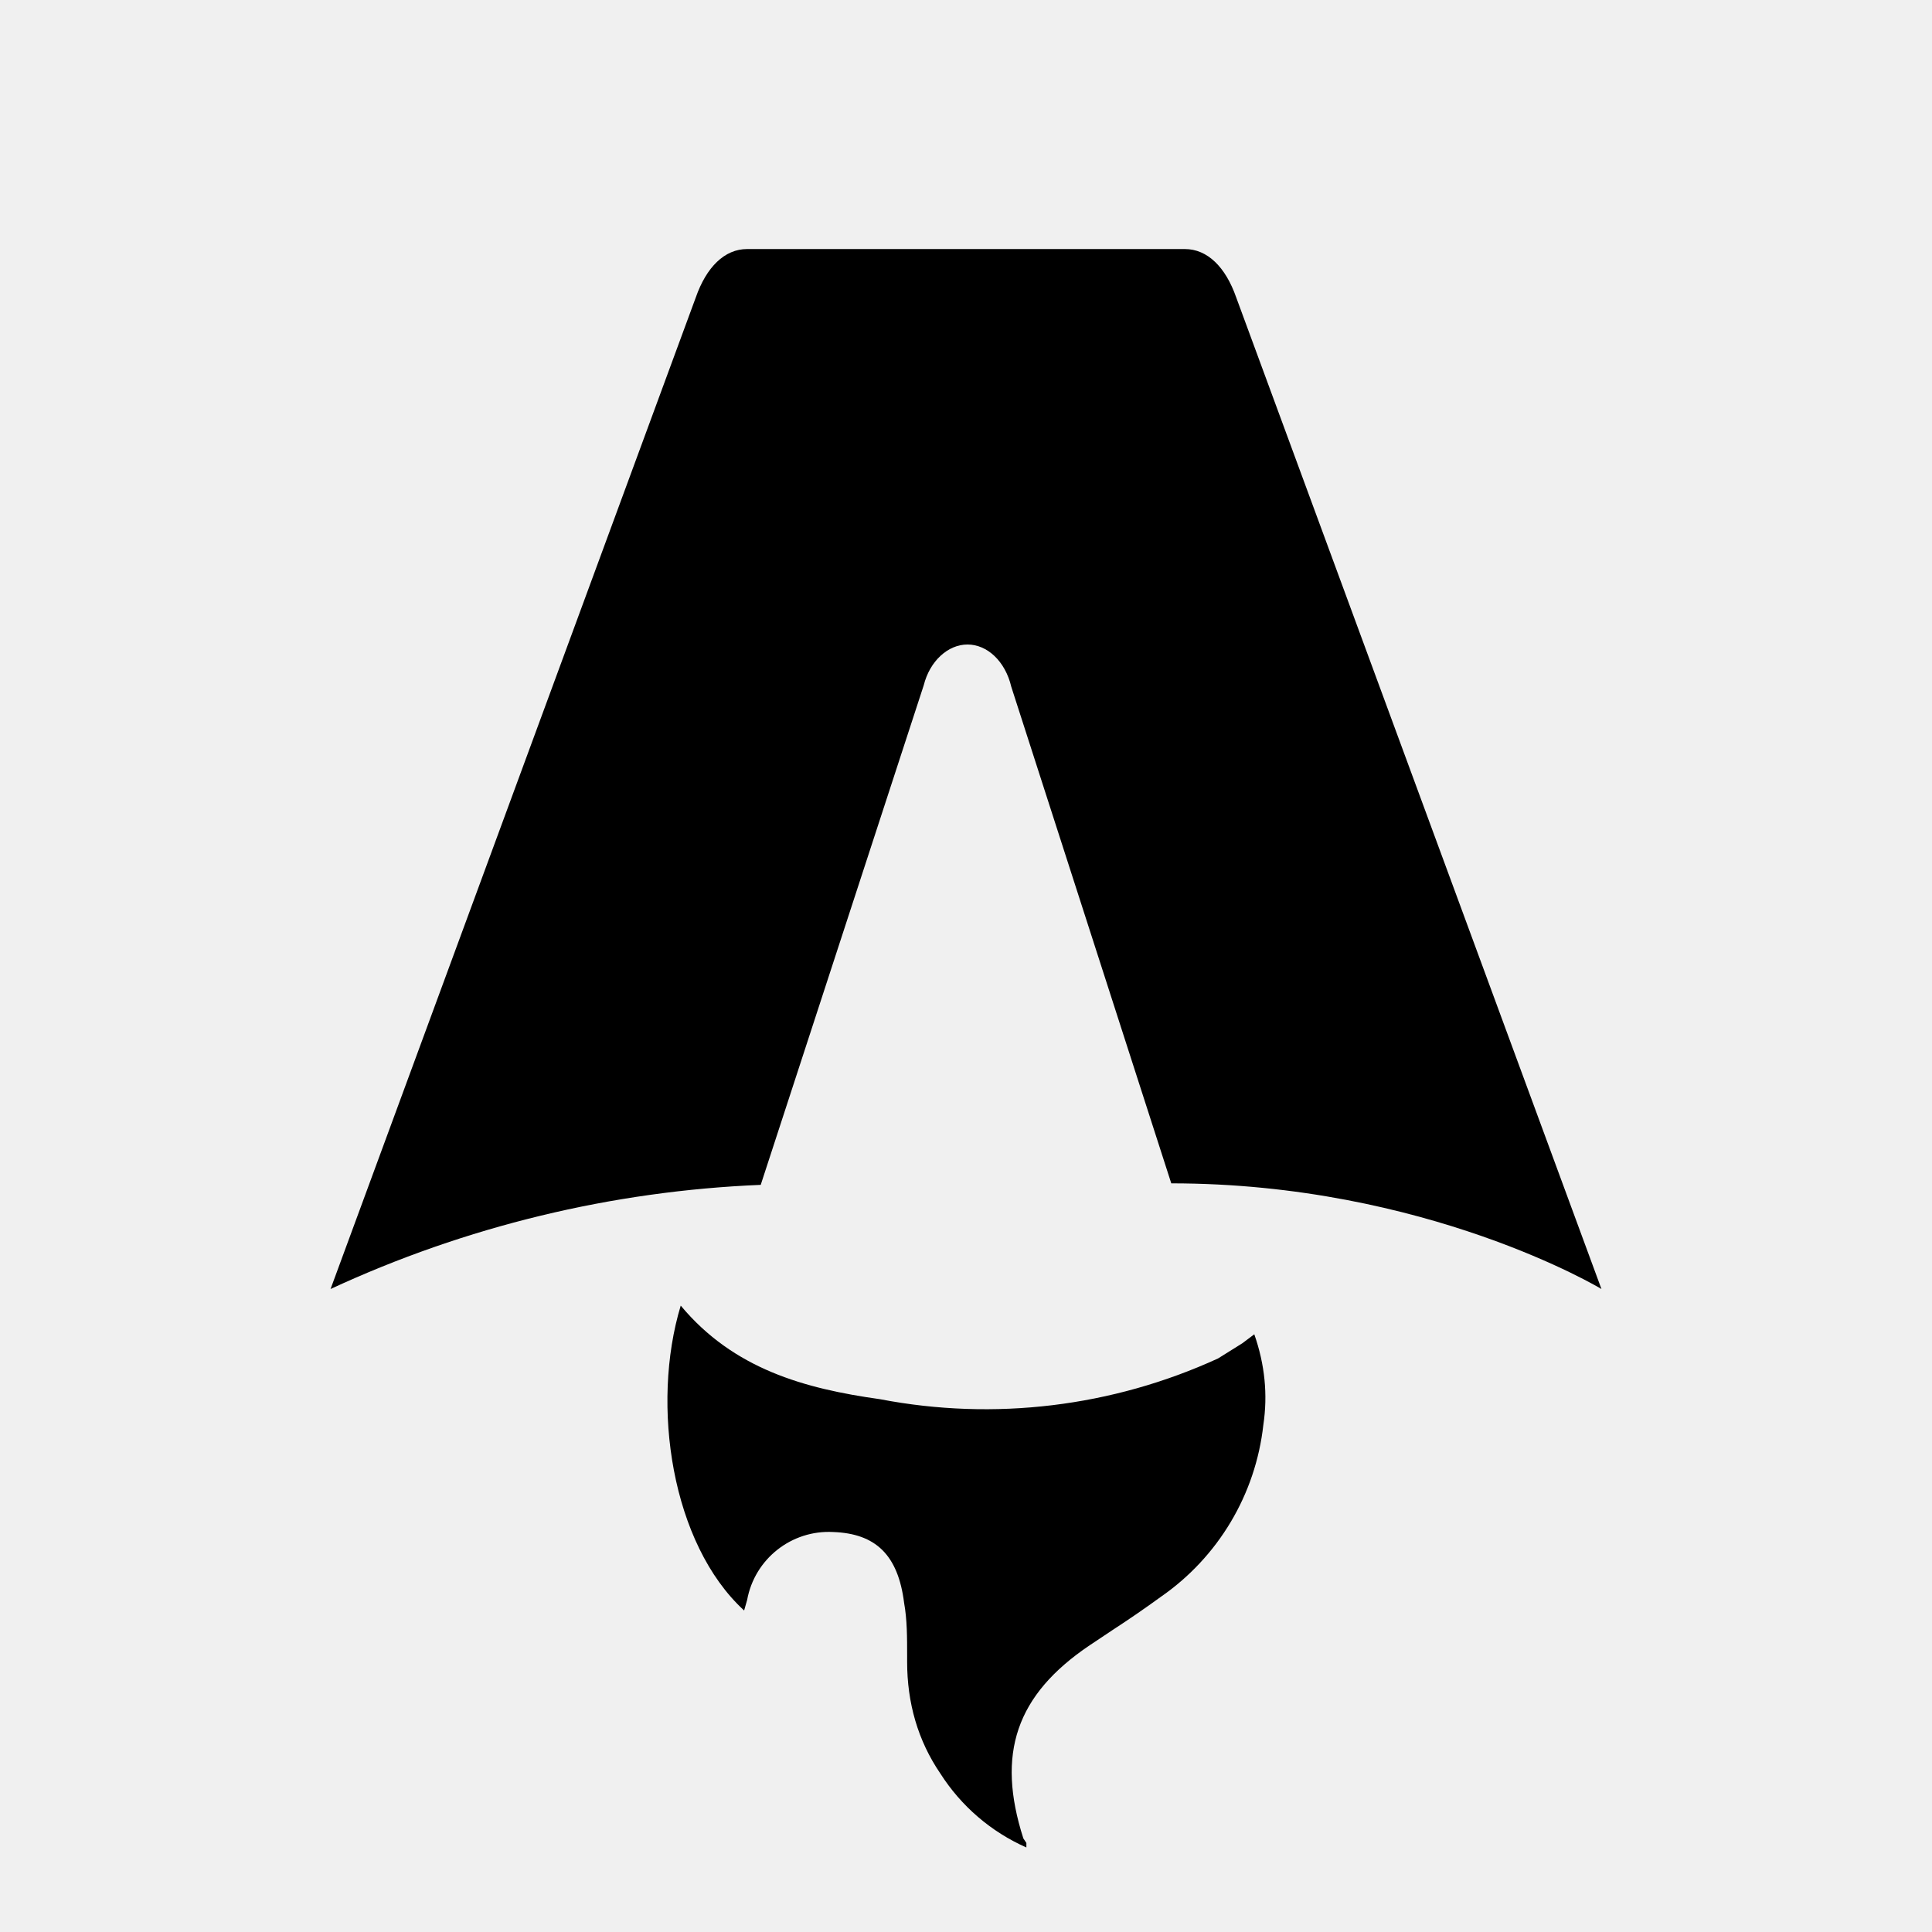
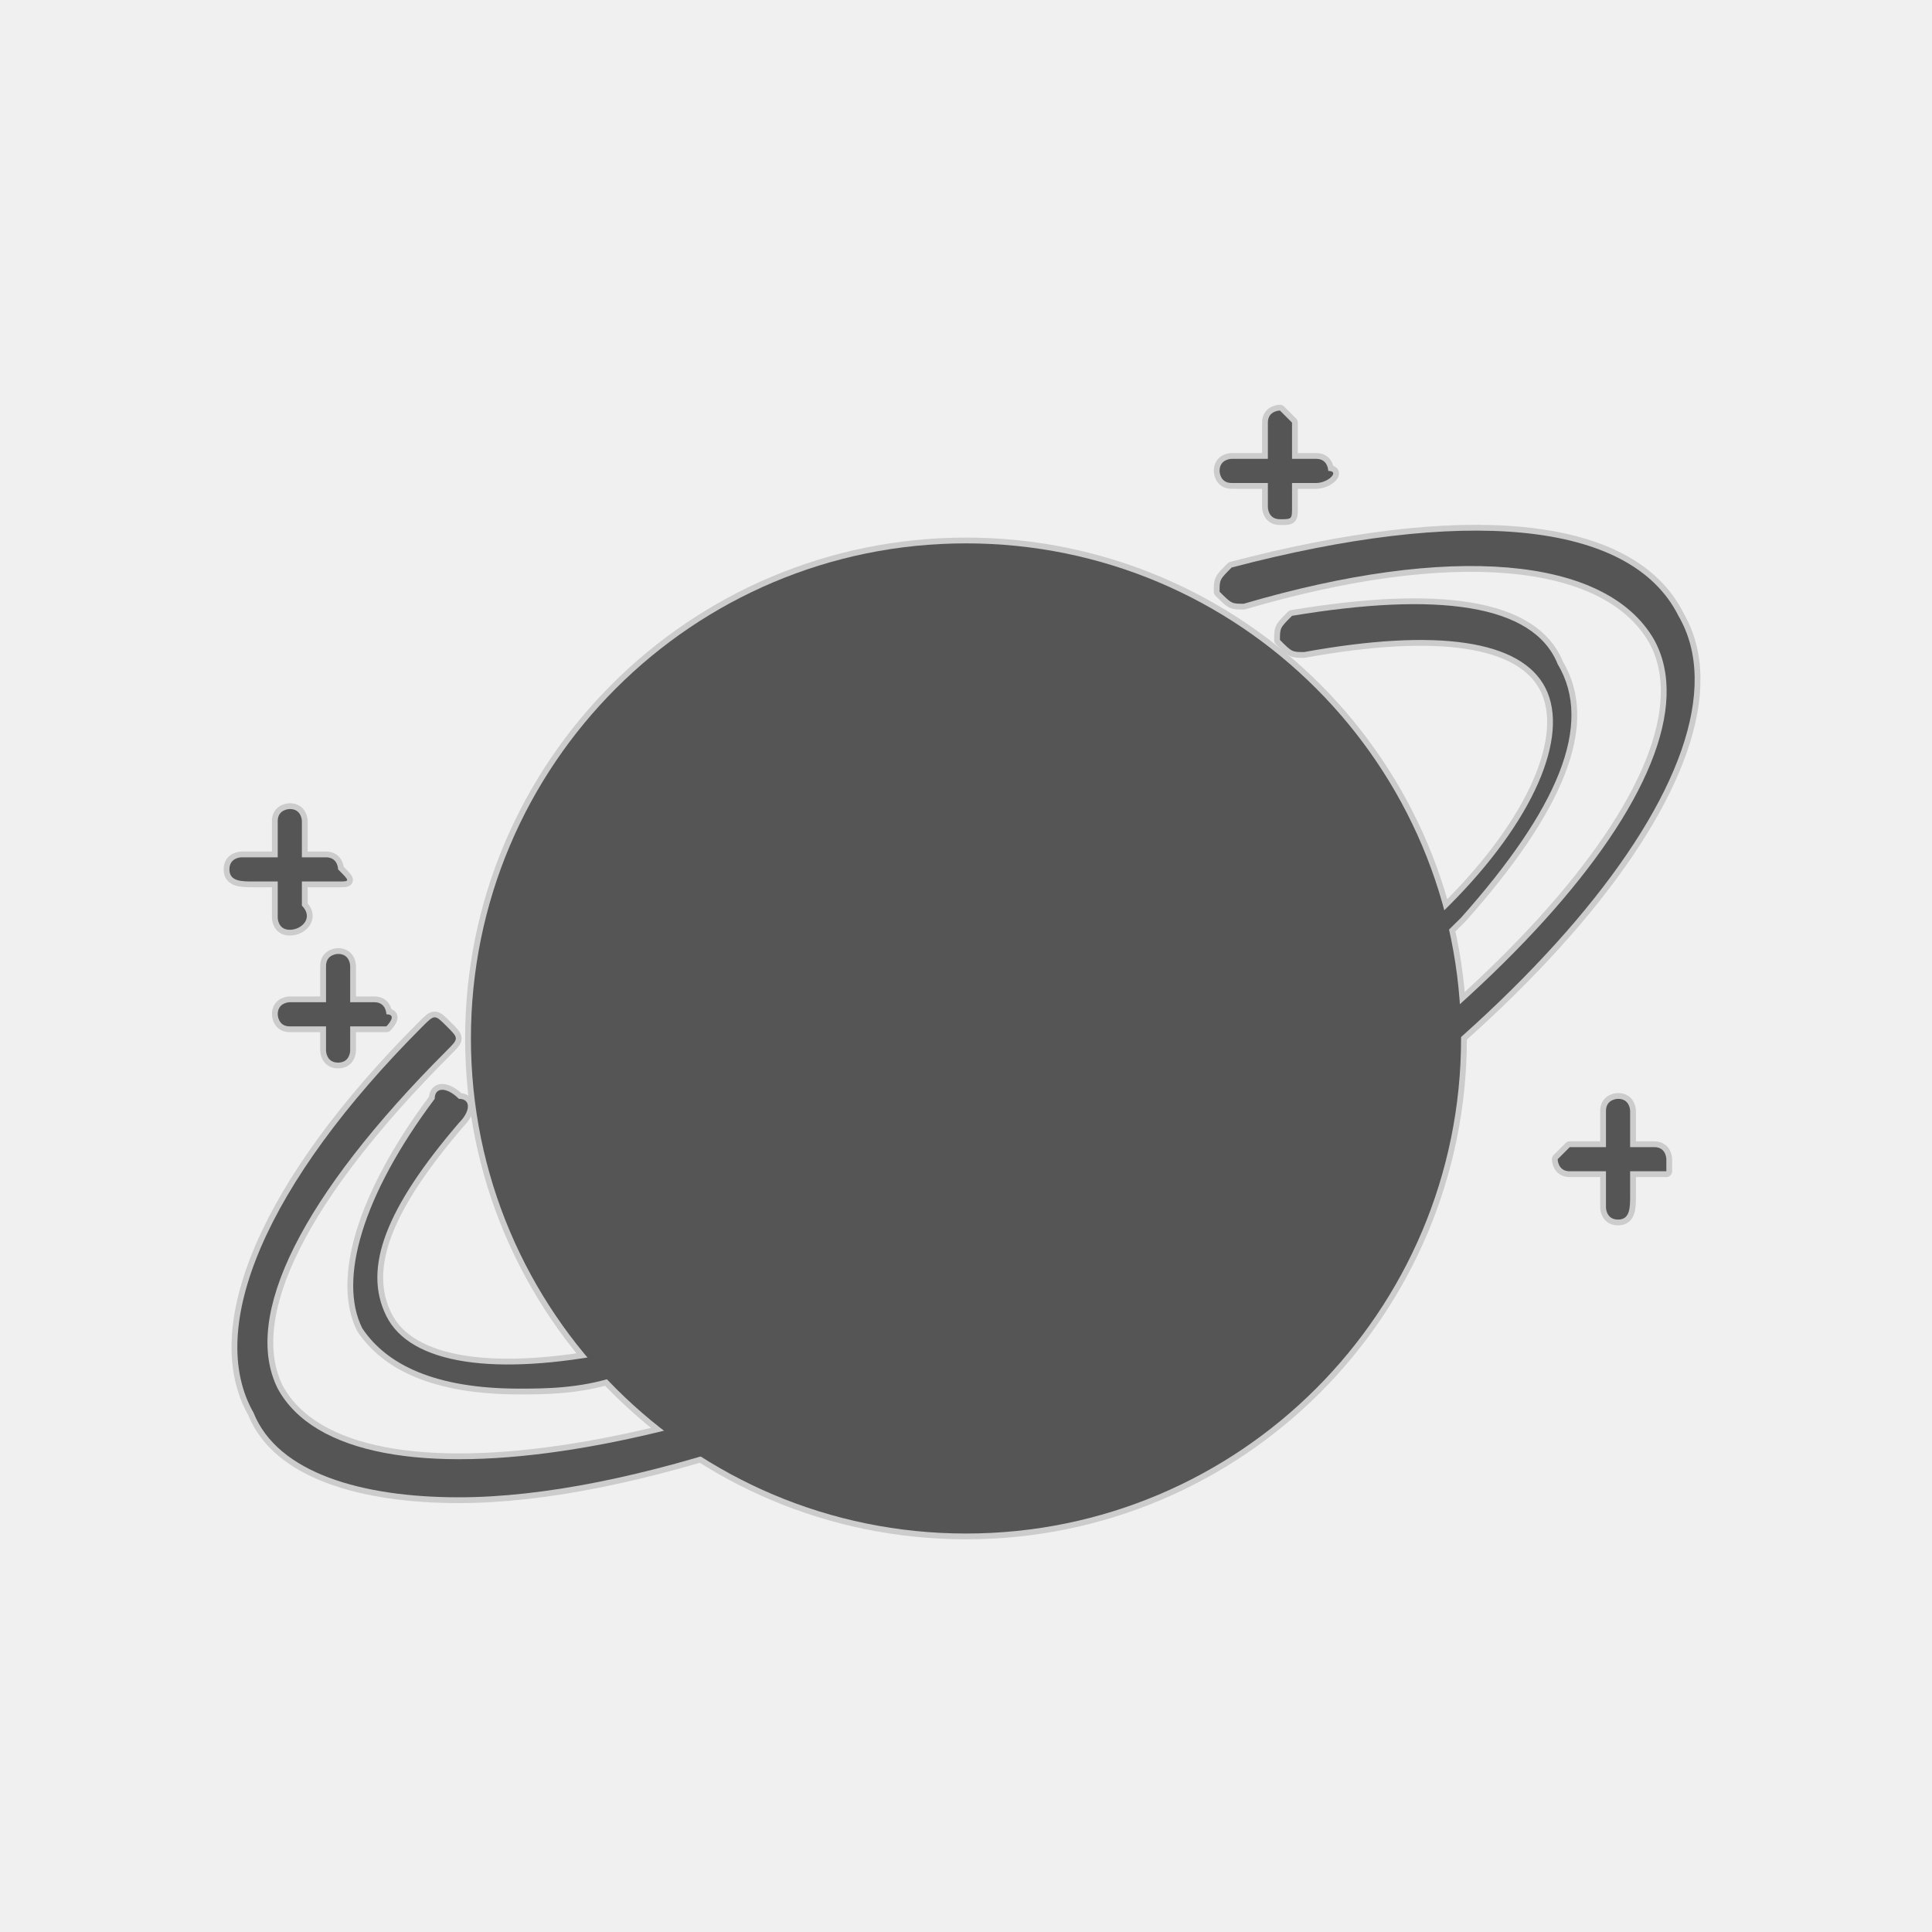
- <svg xmlns="http://www.w3.org/2000/svg" fill="none" viewBox="0 0 128 128">
-   <path d="M50.4 78.5a75.1 75.1 0 0 0-28.5 6.9l24.2-65.7c.7-2 1.9-3.2 3.4-3.2h29c1.5 0 2.7 1.2 3.4 3.2l24.2 65.7s-11.6-7-28.5-7L67 45.5c-.4-1.7-1.6-2.8-2.9-2.8-1.3 0-2.5 1.1-2.9 2.7L50.4 78.5Zm-1.1 28.2Zm-4.2-20.2c-2 6.6-.6 15.8 4.2 20.2a17.5 17.5 0 0 1 .2-.7 5.5 5.5 0 0 1 5.7-4.5c2.8.1 4.3 1.5 4.7 4.7.2 1.1.2 2.3.2 3.5v.4c0 2.7.7 5.2 2.2 7.4a13 13 0 0 0 5.7 4.9v-.3l-.2-.3c-1.8-5.6-.5-9.5 4.4-12.8l1.5-1a73 73 0 0 0 3.2-2.2 16 16 0 0 0 6.8-11.4c.3-2 .1-4-.6-6l-.8.6-1.6 1a37 37 0 0 1-22.4 2.7c-5-.7-9.7-2-13.2-6.2Z" />
+ <svg xmlns="http://www.w3.org/2000/svg" width="256px" height="256px" viewBox="0 0 1024 1024" class="icon" version="1.1" fill="#000000" stroke="#000000" stroke-width="0.01">
+   <g id="SVGRepo_bgCarrier" stroke-width="0" />
+   <g id="SVGRepo_tracerCarrier" stroke-linecap="round" stroke-linejoin="round" stroke="#CCCCCC" stroke-width="6.144">
+     <path d="M512 550.4m-262.4 0a262.4 262.4 0 1 0 524.8 0 262.4 262.4 0 1 0-524.8 0Z" fill="#0cac61" />
+     <path d="M275.2 736c-44.8 0-70.4-12.8-83.2-32-12.8-25.6 0-70.4 38.4-121.6 0-6.4 6.4-6.4 12.8 0 6.4 0 6.4 6.4 0 12.8-38.4 44.8-51.2 76.8-38.4 102.4 12.8 25.6 57.6 32 121.6 19.2 70.4-12.8 153.6-44.8 236.8-89.6 83.2-44.8 153.6-96 204.8-147.2 44.8-44.8 64-89.6 51.2-115.2-12.8-25.6-57.6-32-128-19.2-6.4 0-6.4 0-12.8-6.4 0-6.4 0-6.4 6.4-12.8 76.8-12.8 128-6.4 140.8 25.6 19.2 32 0 76.8-51.2 134.4-51.2 51.2-121.6 108.8-204.8 153.6-83.2 44.8-172.8 76.8-243.2 89.6-19.2 6.4-38.4 6.4-51.2 6.4z" fill="#a81600" />
+     <path d="M883.2 620.8H832c-6.4 0-6.4-6.4-6.4-6.4l6.4-6.4h44.8c6.4 0 6.4 6.4 6.4 6.4v6.4z" fill="#0cac61" />
+     <path d="M857.6 646.4c-6.4 0-6.4-6.4-6.4-6.4v-51.2c0-6.4 6.4-6.4 6.4-6.4 6.4 0 6.4 6.4 6.4 6.4v44.8c0 6.4 0 12.8-6.4 12.8zM179.2 467.2h-44.8c-6.4 0-12.8 0-12.8-6.4s6.4-6.4 6.4-6.4h44.8c6.4 0 6.4 6.4 6.4 6.4 6.4 6.4 6.4 6.4 0 6.4z" fill="#0cac61" />
+     <path d="M153.6 492.8c-6.4 0-6.4-6.4-6.4-6.4v-51.2c0-6.4 6.4-6.4 6.4-6.4 6.4 0 6.4 6.4 6.4 6.4v44.8c6.4 6.4 0 12.8-6.4 12.8z" fill="#0cac61" />
+     <path d="M204.8 544h-51.2c-6.4 0-6.4-6.4-6.4-6.4 0-6.4 6.4-6.4 6.4-6.4h44.8c6.4 0 6.4 6.4 6.4 6.4 6.4 0 0 6.4 0 6.4z" fill="#0cac61" />
+     <path d="M179.2 563.2c-6.4 0-6.4-6.4-6.4-6.4V512c0-6.4 6.4-6.4 6.4-6.4 6.4 0 6.4 6.4 6.4 6.4v44.8s0 6.4-6.4 6.4z" fill="#0cac61" />
+     <path d="M697.6 256h-44.8c-6.4 0-6.4-6.4-6.4-6.4 0-6.4 6.4-6.4 6.4-6.4h44.8c6.4 0 6.4 6.4 6.4 6.4 6.4 0 0 6.4-6.4 6.4z" fill="#0cac61" />
+     <path d="M678.4 275.2c-6.4 0-6.4-6.4-6.4-6.4v-44.8c0-6.4 6.4-6.4 6.4-6.4l6.4 6.4v44.8c0 6.4 0 6.4-6.4 6.4z" fill="#0cac61" />
+     <path d="M243.2 793.6c-51.2 0-96-12.8-108.8-44.8-25.6-44.8 6.4-121.6 89.6-204.8 6.4-6.4 6.4-6.4 12.8 0s6.4 6.4 0 12.8C160 633.6 128 697.6 147.2 736c38.4 70.4 236.8 38.4 435.2-70.4 198.4-108.8 332.8-256 294.4-326.4-25.6-44.8-108.8-51.2-217.6-19.2-6.4 0-6.4 0-12.8-6.4 0-6.4 0-6.4 6.4-12.8 121.6-32 211.2-25.6 236.8 25.6 44.8 76.8-89.6 236.8-300.8 352-128 70.4-256 115.2-345.6 115.2z" fill="#FDD000" />
+   </g>
+   <g id="SVGRepo_iconCarrier">
+     <path d="M512 550.4m-262.4 0a262.4 262.4 0 1 0 524.8 0 262.4 262.4 0 1 0-524.8 0Z" fill="#0cac61" />
+     <path d="M275.2 736c-44.8 0-70.4-12.8-83.2-32-12.8-25.6 0-70.4 38.4-121.6 0-6.4 6.4-6.4 12.8 0 6.4 0 6.4 6.4 0 12.8-38.4 44.8-51.2 76.8-38.4 102.4 12.8 25.6 57.6 32 121.6 19.2 70.4-12.8 153.6-44.8 236.8-89.6 83.2-44.8 153.6-96 204.8-147.2 44.8-44.8 64-89.6 51.2-115.2-12.8-25.6-57.6-32-128-19.2-6.4 0-6.4 0-12.8-6.4 0-6.4 0-6.4 6.4-12.8 76.8-12.8 128-6.4 140.8 25.6 19.2 32 0 76.8-51.2 134.4-51.2 51.2-121.6 108.8-204.8 153.6-83.2 44.8-172.8 76.8-243.2 89.6-19.2 6.4-38.4 6.4-51.2 6.4z" fill="#a81600" />
+     <path d="M883.2 620.8H832c-6.4 0-6.4-6.4-6.4-6.4l6.4-6.4h44.8c6.4 0 6.4 6.4 6.4 6.4v6.4z" fill="#0cac61" />
+     <path d="M857.6 646.4c-6.4 0-6.4-6.4-6.4-6.4v-51.2c0-6.4 6.4-6.4 6.4-6.4 6.4 0 6.4 6.4 6.4 6.4v44.8c0 6.4 0 12.8-6.4 12.8zM179.2 467.2h-44.8c-6.4 0-12.8 0-12.8-6.4s6.4-6.4 6.4-6.4h44.8c6.4 0 6.4 6.4 6.4 6.4 6.4 6.4 6.4 6.4 0 6.4z" fill="#0cac61" />
+     <path d="M153.6 492.8c-6.4 0-6.4-6.4-6.4-6.4v-51.2c0-6.4 6.4-6.4 6.4-6.4 6.4 0 6.4 6.4 6.4 6.4v44.8c6.4 6.4 0 12.8-6.4 12.8z" fill="#0cac61" />
+     <path d="M204.8 544h-51.2c-6.4 0-6.4-6.4-6.4-6.4 0-6.4 6.4-6.4 6.4-6.4h44.8c6.4 0 6.4 6.4 6.4 6.4 6.4 0 0 6.4 0 6.4z" fill="#0cac61" />
+     <path d="M179.2 563.2c-6.4 0-6.4-6.4-6.4-6.4V512c0-6.4 6.4-6.4 6.4-6.4 6.4 0 6.4 6.4 6.4 6.4v44.8s0 6.4-6.4 6.4z" fill="#0cac61" />
+     <path d="M697.6 256h-44.8c-6.4 0-6.4-6.4-6.4-6.4 0-6.4 6.4-6.4 6.4-6.4h44.8c6.4 0 6.4 6.4 6.4 6.4 6.4 0 0 6.4-6.4 6.4z" fill="#0cac61" />
+     <path d="M678.4 275.2c-6.4 0-6.4-6.4-6.4-6.4v-44.8c0-6.4 6.4-6.4 6.4-6.4l6.4 6.4v44.8c0 6.4 0 6.4-6.4 6.4z" fill="#0cac61" />
+     <path d="M243.2 793.6c-51.2 0-96-12.8-108.8-44.8-25.6-44.8 6.4-121.6 89.6-204.8 6.4-6.4 6.4-6.4 12.8 0s6.4 6.4 0 12.8C160 633.6 128 697.6 147.2 736c38.4 70.4 236.8 38.4 435.2-70.4 198.4-108.8 332.8-256 294.4-326.4-25.6-44.8-108.8-51.2-217.6-19.2-6.4 0-6.4 0-12.8-6.4 0-6.4 0-6.4 6.4-12.8 121.6-32 211.2-25.6 236.8 25.6 44.8 76.8-89.6 236.8-300.8 352-128 70.4-256 115.2-345.6 115.2z" fill="#FDD000" />
+   </g>
  <style>
-         path { fill: #000; }
+         path { fill: #555; }
        @media (prefers-color-scheme: dark) {
            path { fill: #FFF; }
        }
    </style>
</svg>
